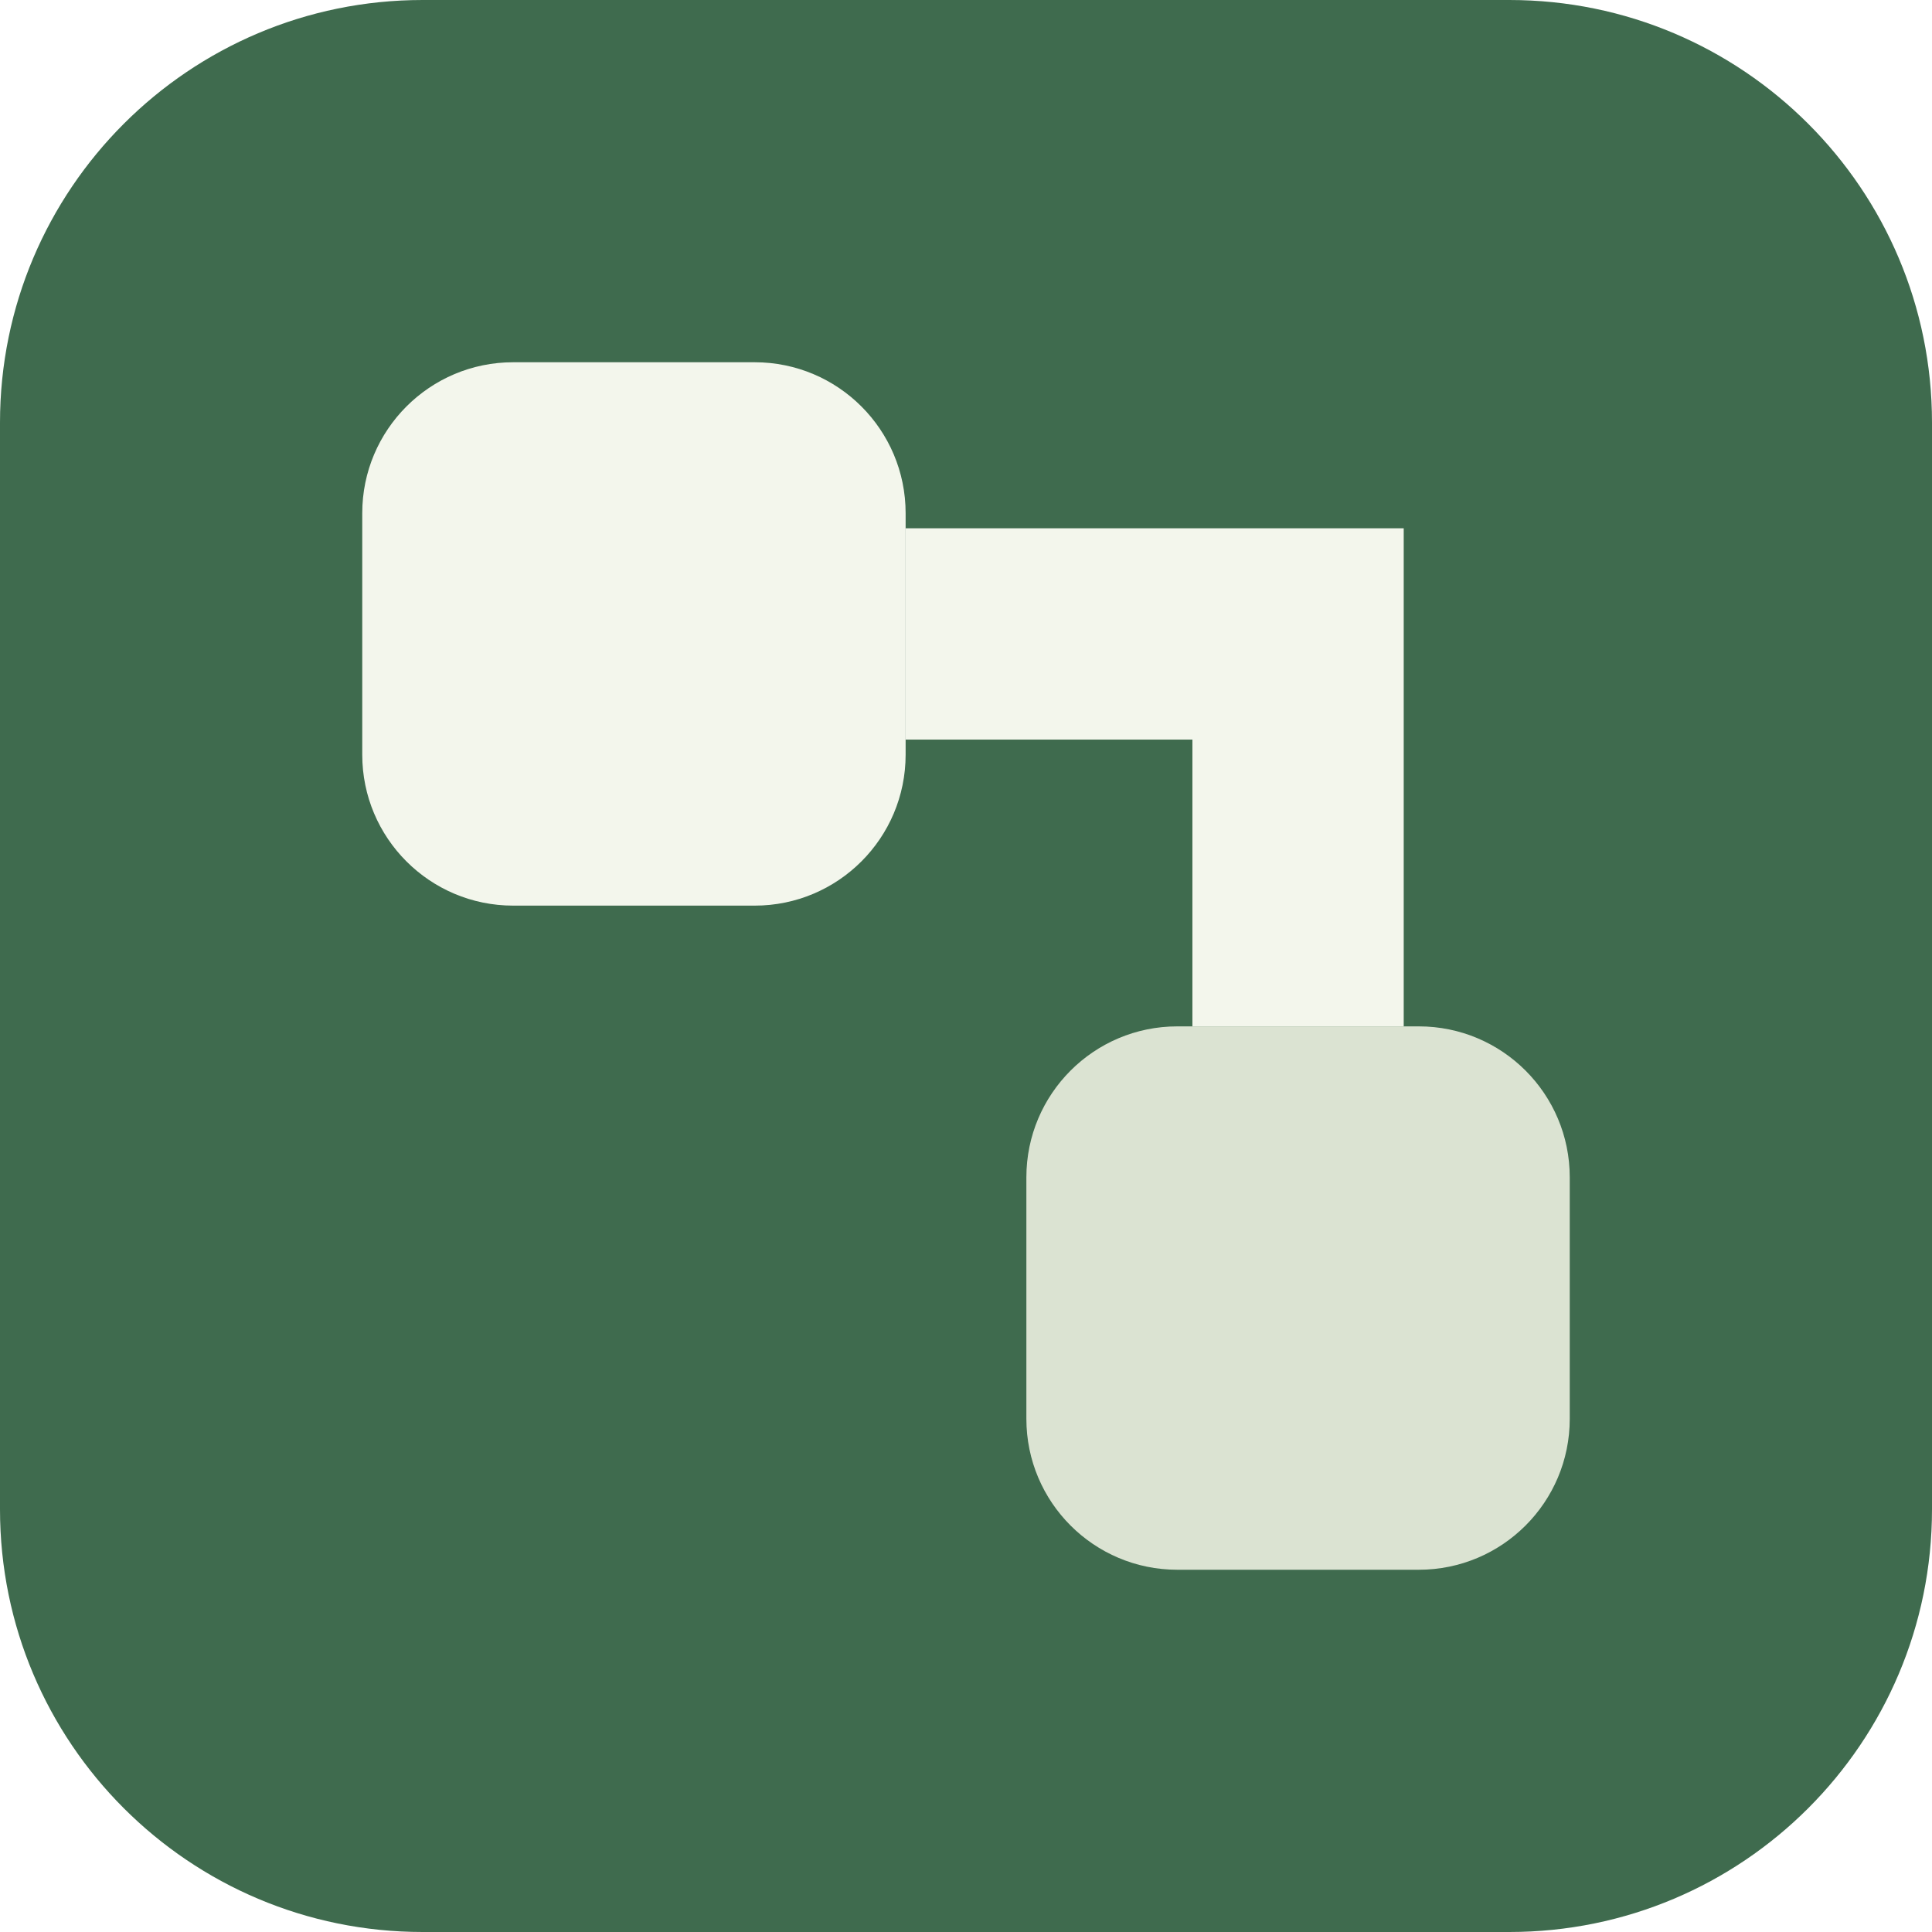
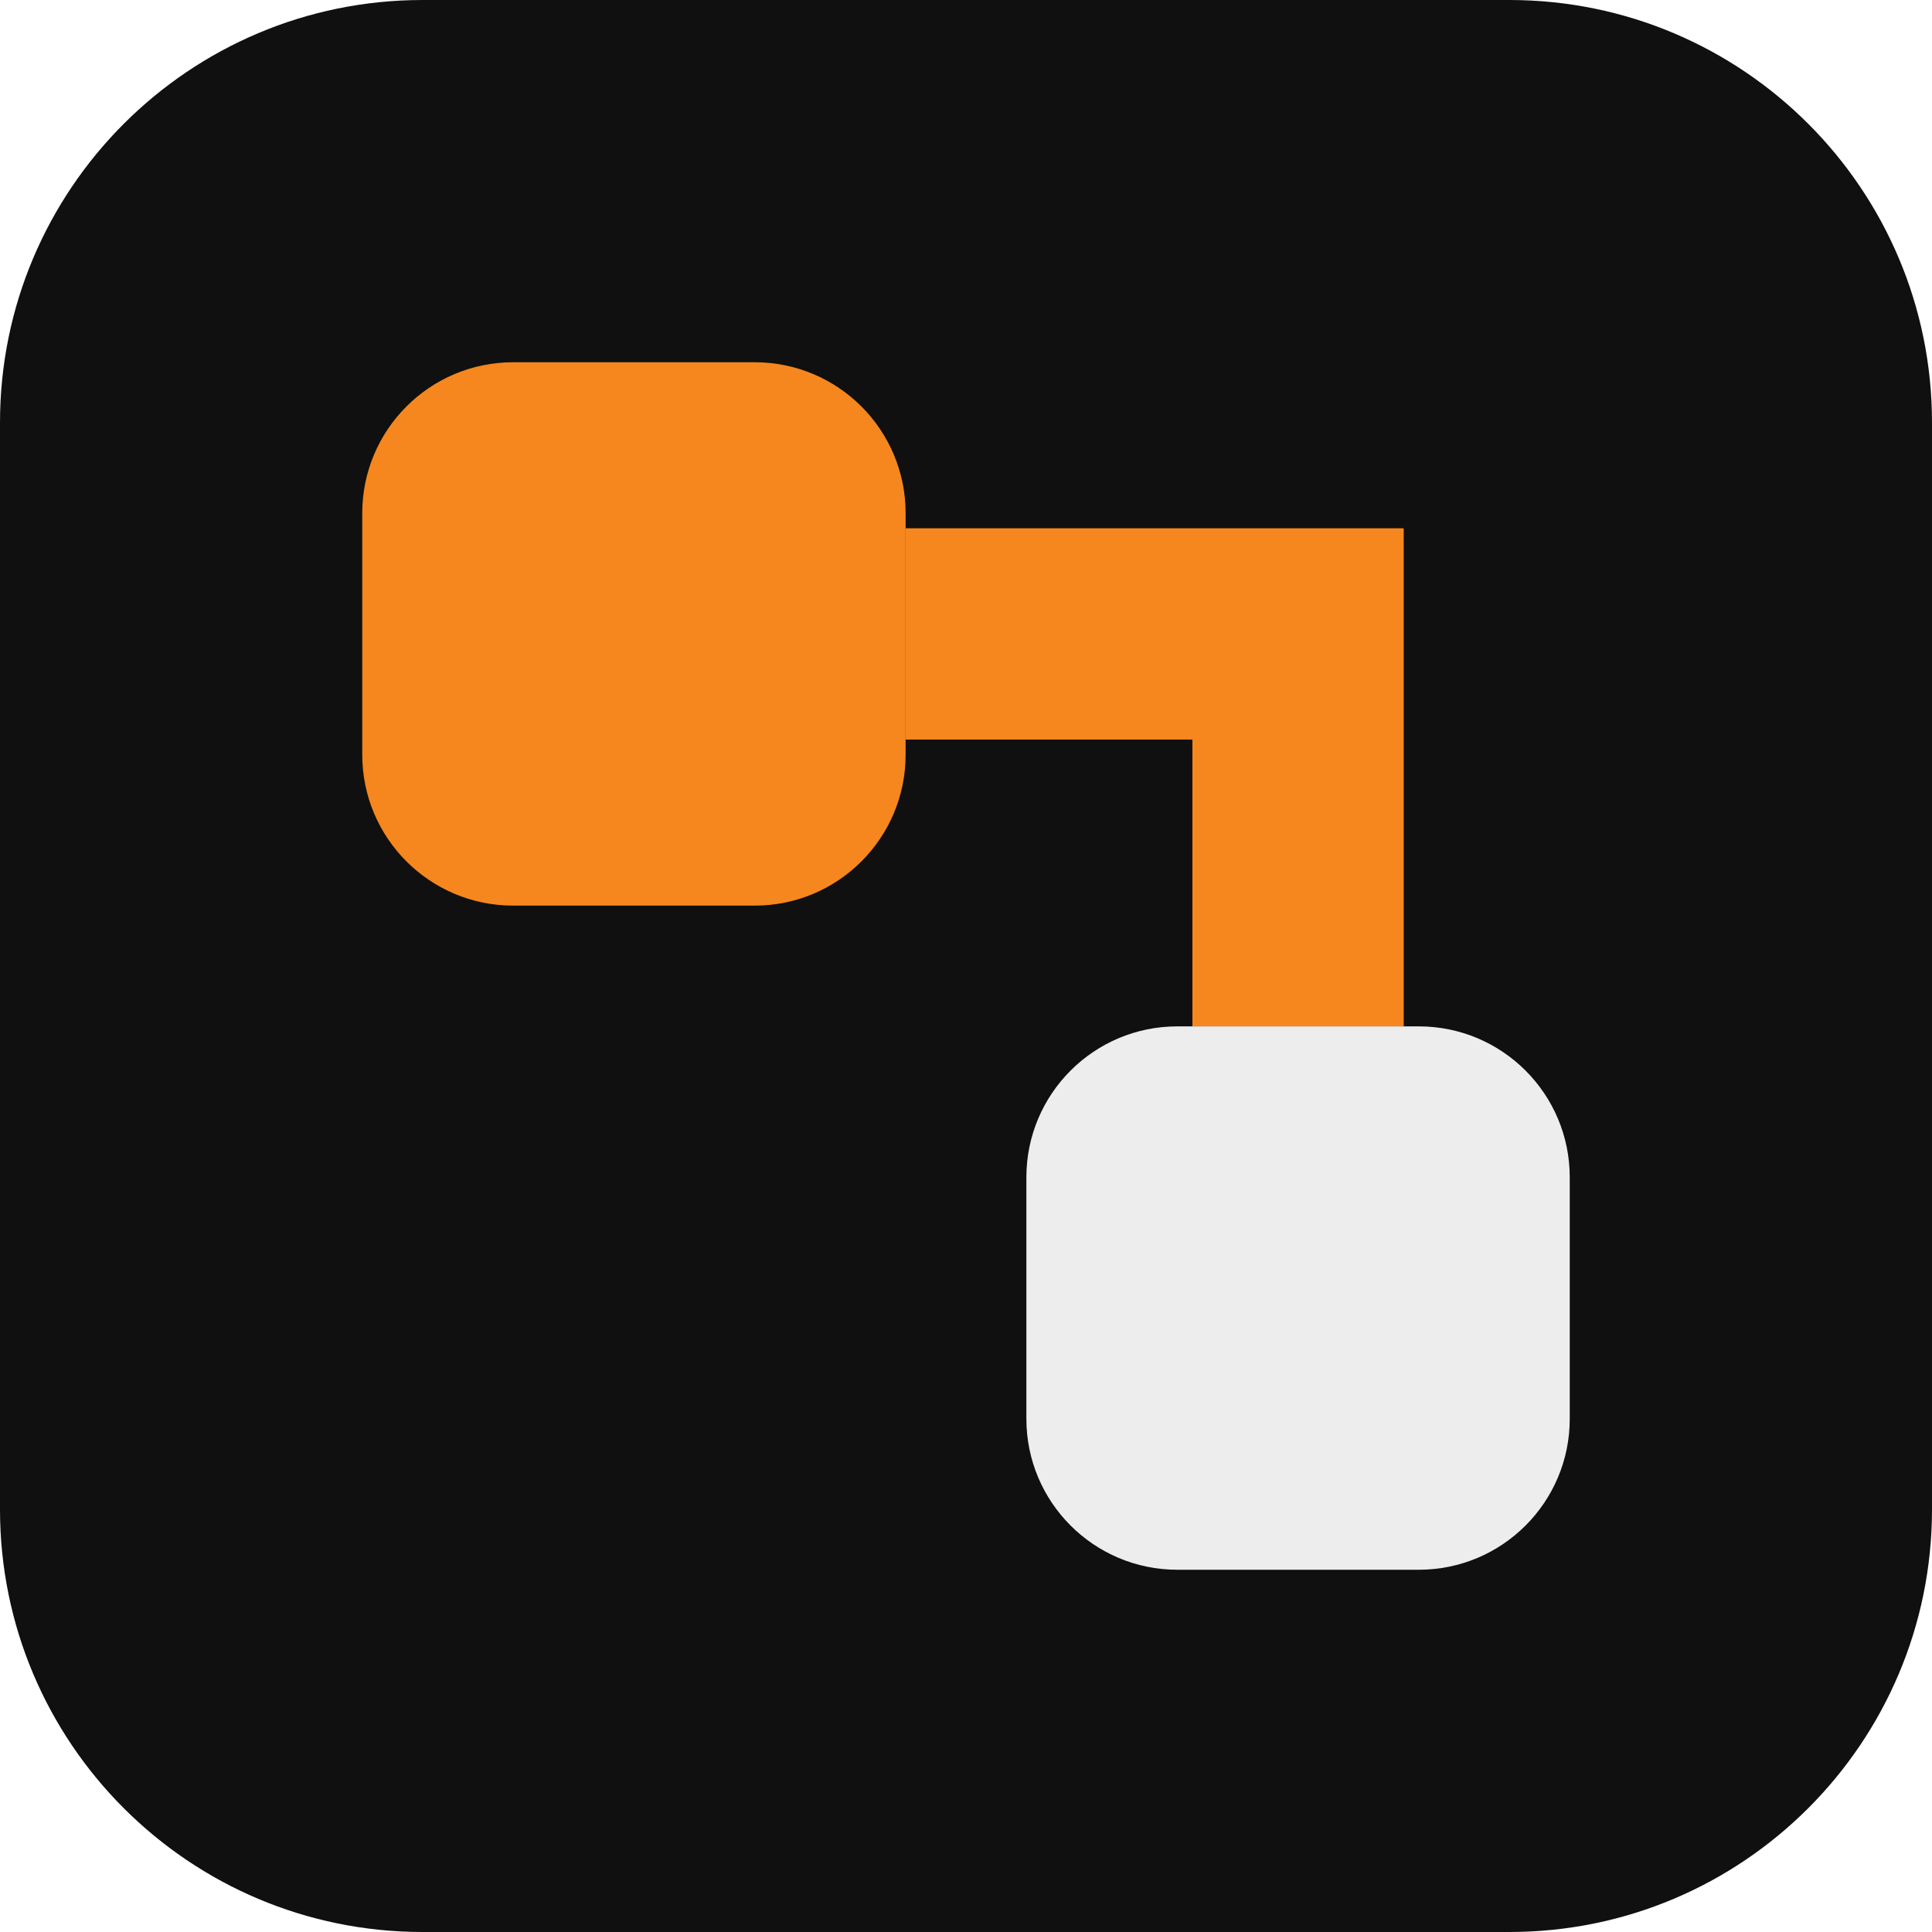
<svg xmlns="http://www.w3.org/2000/svg" viewBox="0 0 32 32">
-   <rect width="32" height="32" rx="7" fill="#3f6b4e" />
-   <rect x="6" y="6" width="9" height="9" rx="2.5" fill="#f3f6ec" />
-   <path d="M15 10.5 H21.5 V17" fill="none" stroke="#f3f6ec" stroke-width="3.5" stroke-linejoin="miter" />
-   <rect x="17" y="17" width="9" height="9" rx="2.5" fill="#dbe3d2" />
+   <rect width="32" height="32" rx="7" fill="#101010" />
+   <rect x="6" y="6" width="9" height="9" rx="2.5" fill="#f5871e" />
+   <path d="M15 10.5 H21.5 V17" fill="none" stroke="#f5871e" stroke-width="3.5" stroke-linejoin="miter" />
+   <rect x="17" y="17" width="9" height="9" rx="2.5" fill="#ededed" />
</svg>
